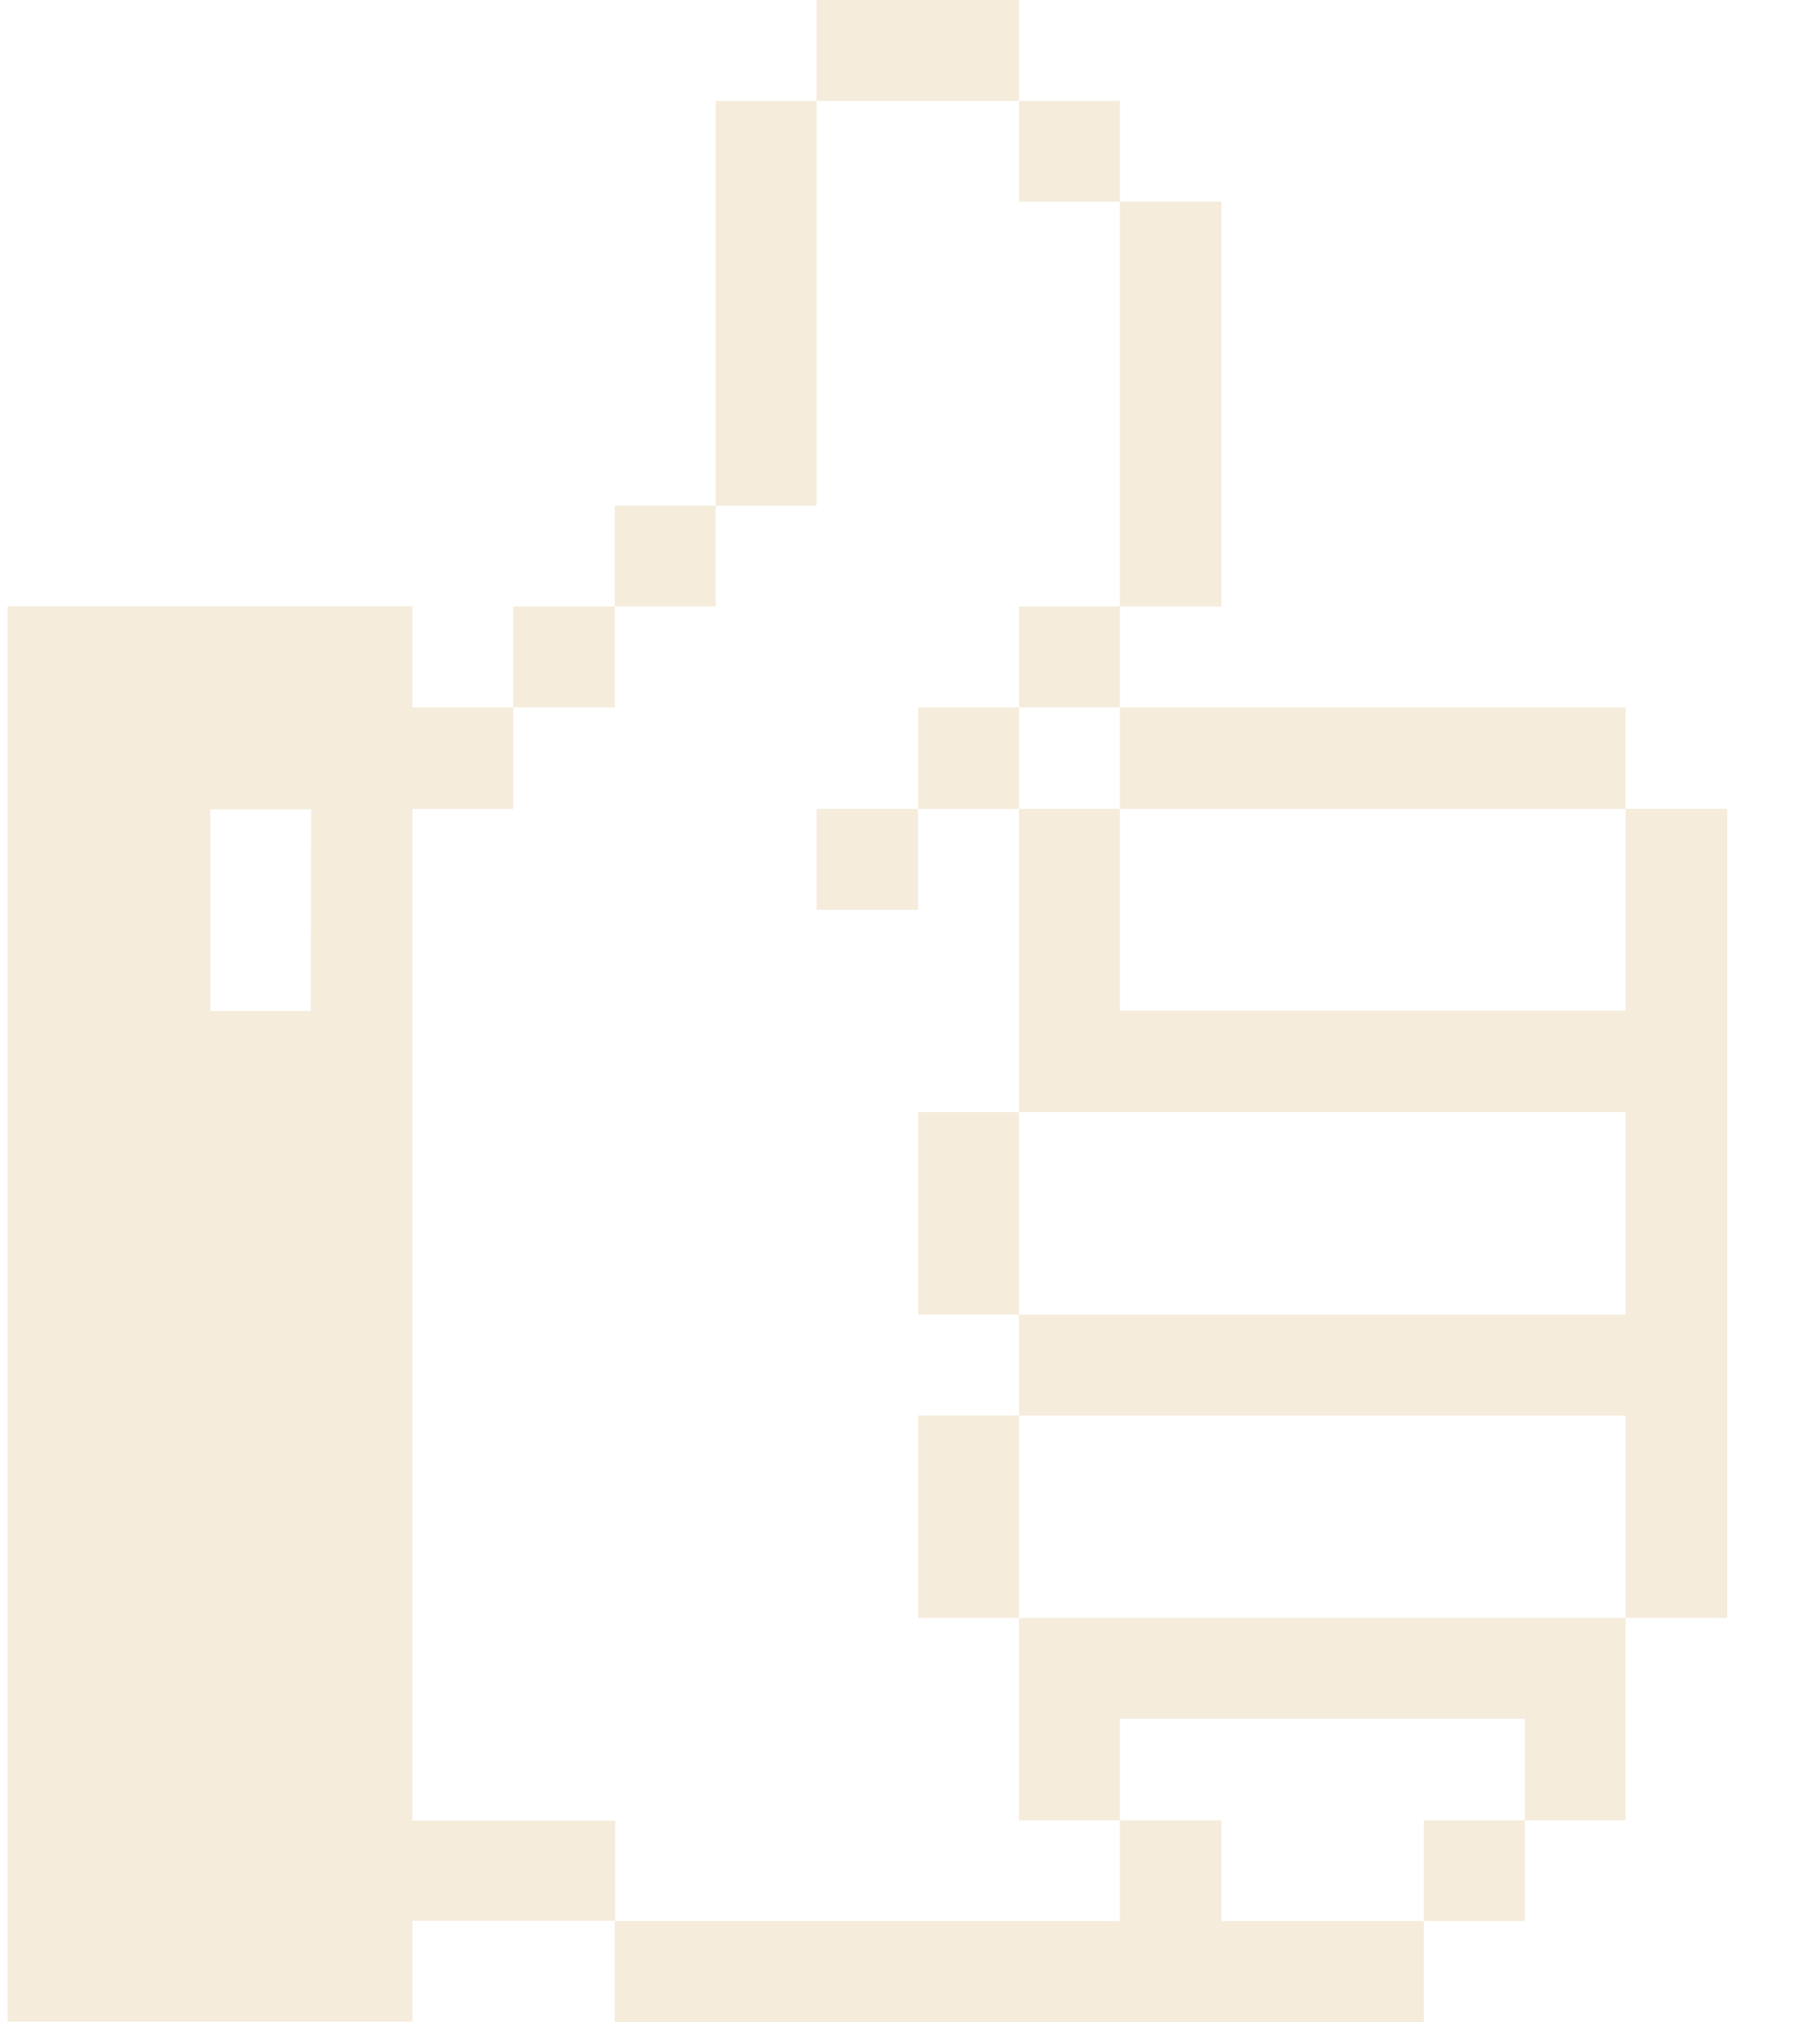
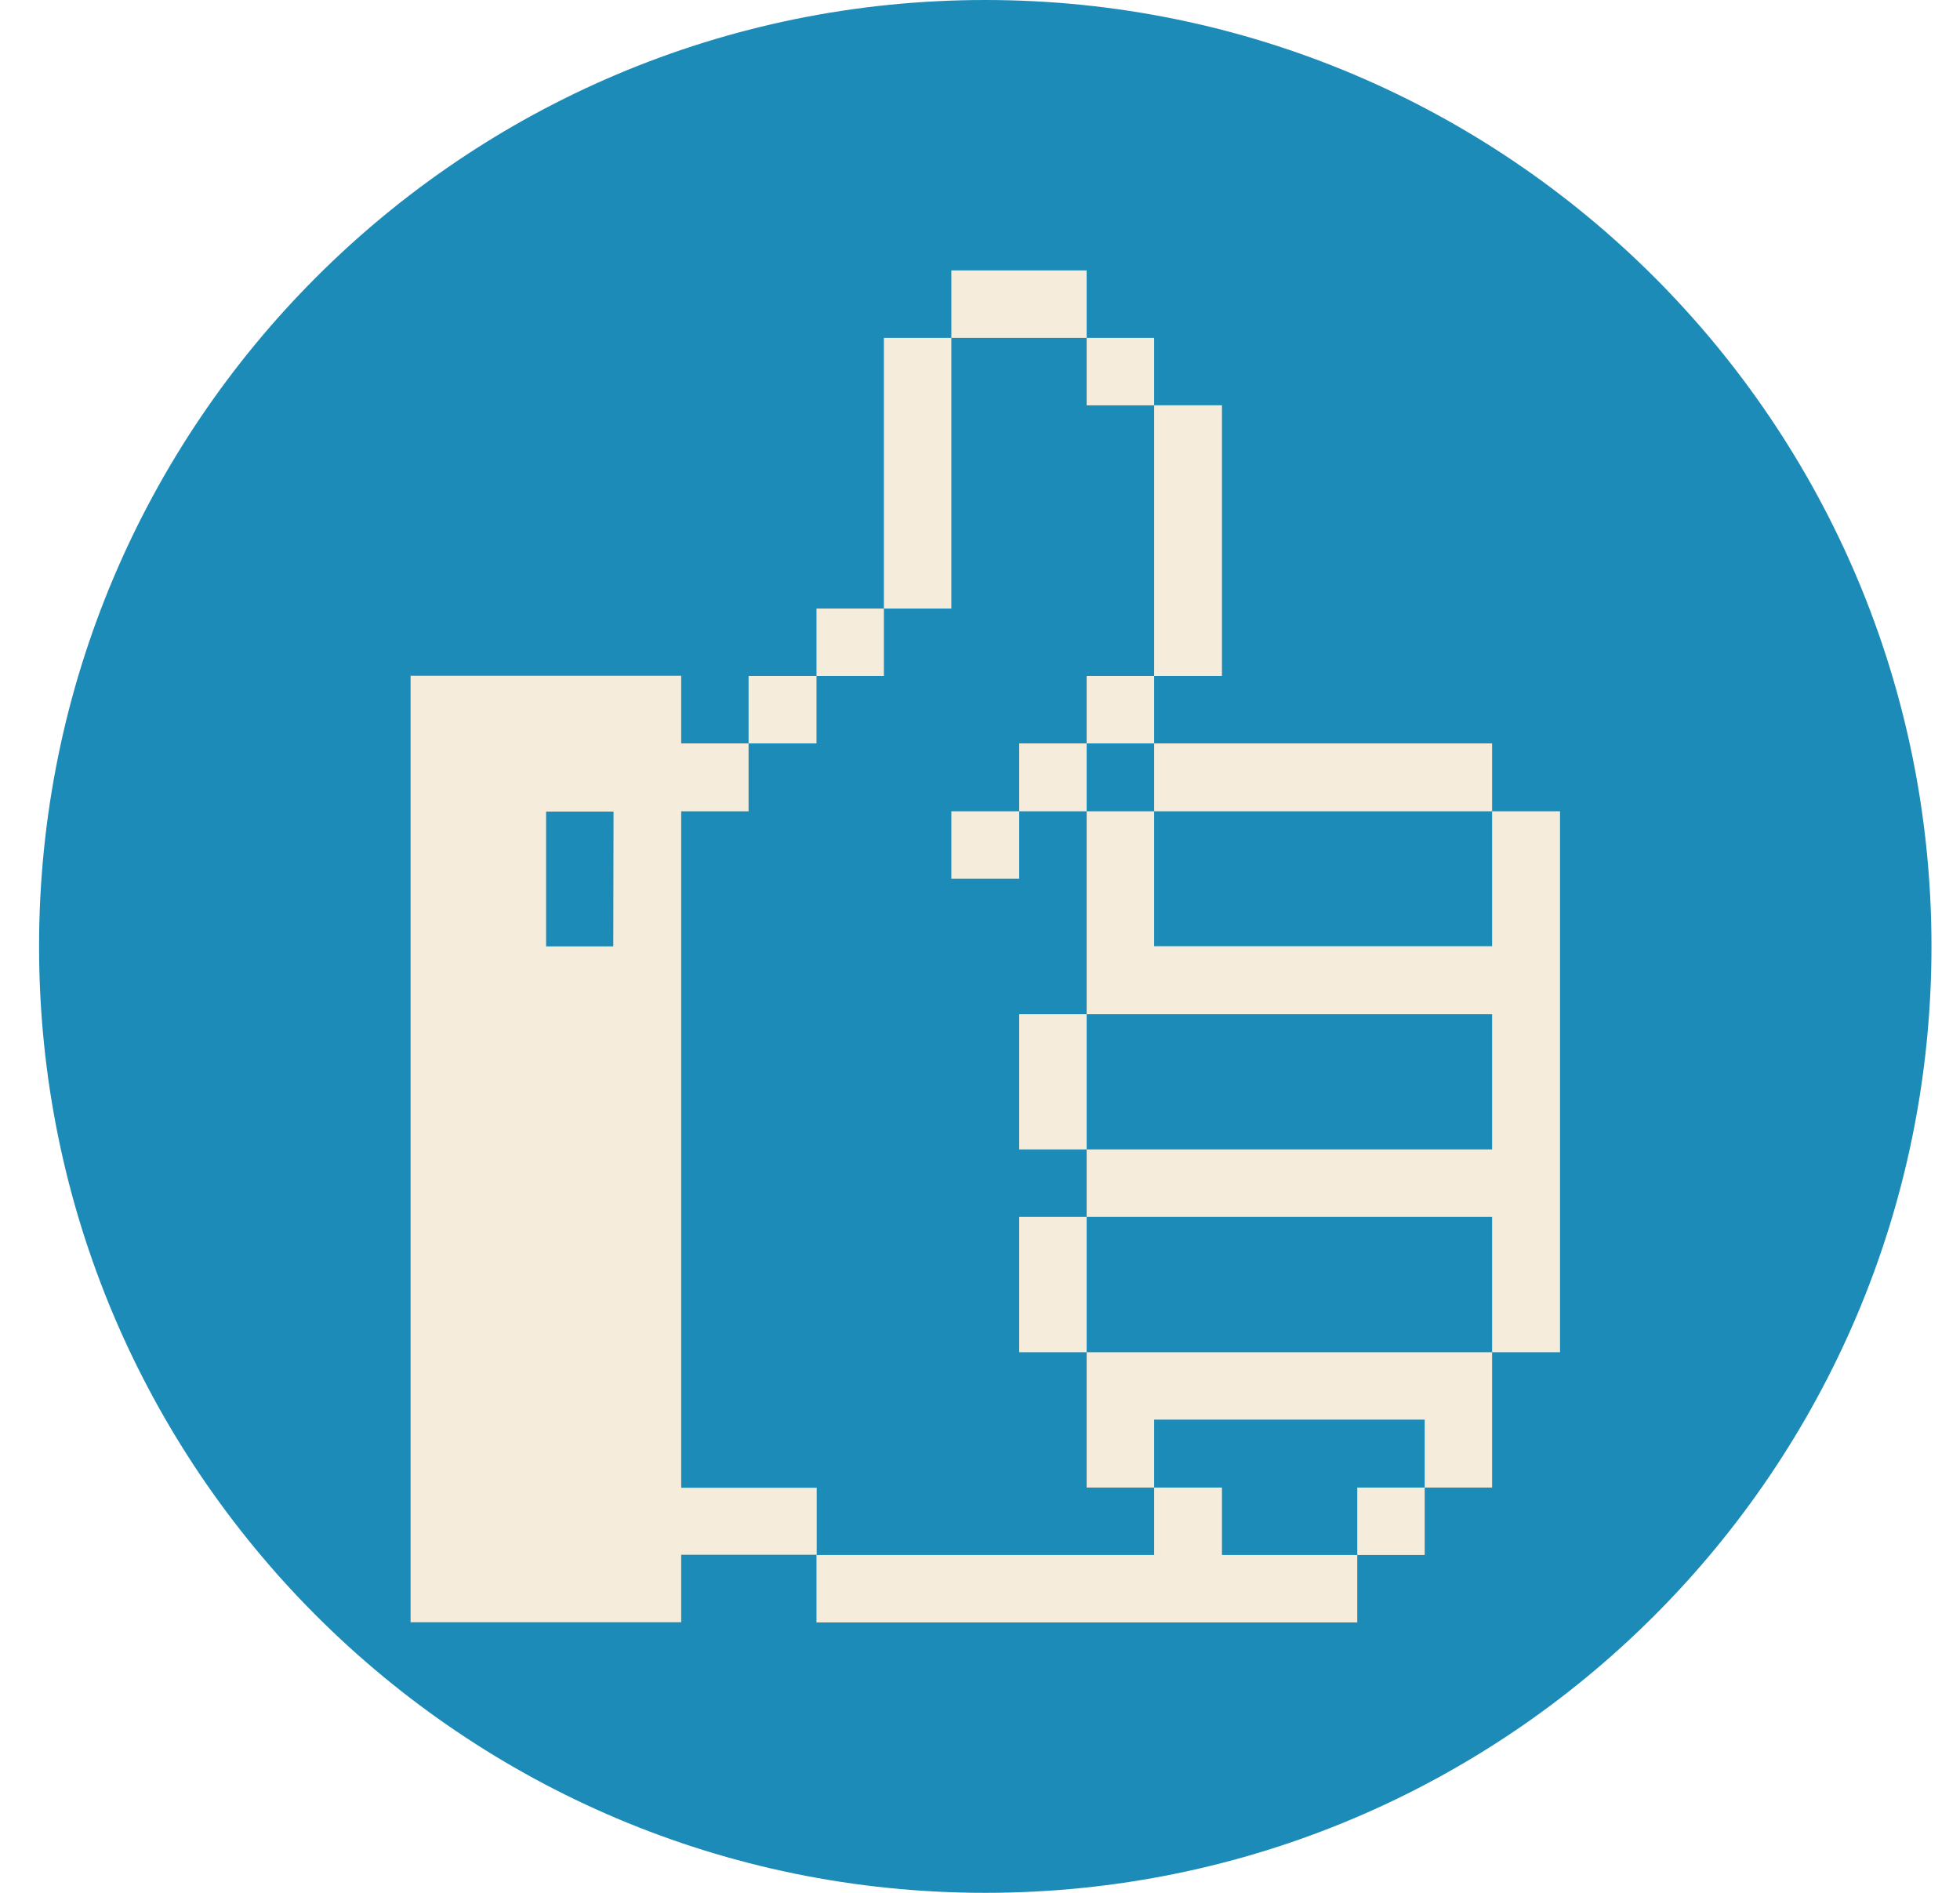
- <svg xmlns="http://www.w3.org/2000/svg" width="18" height="20" viewBox="0 0 18 20" fill="none">
-   <path d="M6.081 5.999H5.076V6.997H6.081V5.999Z" fill="#F5ECDB" />
-   <path d="M4.079 18.008V8.001H5.076V6.997H4.079V5.996H0.075V19.997H4.079V18.999H6.084V18.008H4.079ZM3.074 10H2.08V8.005H3.078L3.074 10Z" fill="#F5ECDB" />
-   <path d="M7.078 5.002H6.081V5.999H7.078V5.002Z" fill="#F5ECDB" />
-   <path d="M8.076 0.998H7.078V5.002H8.076V0.998Z" fill="#F5ECDB" />
-   <path d="M9.08 8.001H8.076V8.999H9.08V8.001Z" fill="#F5ECDB" />
-   <path d="M10.078 0H8.076V0.998H10.078V0Z" fill="#F5ECDB" />
-   <path d="M10.078 6.997H9.08V8.001H10.078V6.997Z" fill="#F5ECDB" />
-   <path d="M10.078 11.001H9.08V13.003H10.078V11.001Z" fill="#F5ECDB" />
-   <path d="M10.078 14.001H9.08V16.003H10.078V14.001Z" fill="#F5ECDB" />
-   <path d="M11.076 0.998H10.078V1.996H11.076V0.998Z" fill="#F5ECDB" />
-   <path d="M11.076 5.999H10.078V6.997H11.076V5.999Z" fill="#F5ECDB" />
-   <path d="M12.08 1.995H11.076V5.999H12.08V1.995Z" fill="#F5ECDB" />
-   <path d="M16.077 6.997H11.076V8.001H16.077V6.997Z" fill="#F5ECDB" />
-   <path d="M12.08 18.005H11.076V19.002H6.081V20H14.082V19.002H12.08V18.005Z" fill="#F5ECDB" />
-   <path d="M10.078 16.003V18.005H11.076V17H15.08V18.005H16.077V16.003H10.078Z" fill="#F5ECDB" />
-   <path d="M15.08 18.005H14.082V19.002H15.08V18.005Z" fill="#F5ECDB" />
-   <path d="M16.077 9.997H11.076V8.001H10.078V11.001H16.077V13.003H10.078V14.001H16.077V16.003H17.082V8.001H16.077V9.997Z" fill="#F5ECDB" />
+ <svg xmlns="http://www.w3.org/2000/svg" width="29" height="28" viewBox="0 0 29 28" fill="none">
+   <rect x="0.578" width="28" height="28" rx="14" fill="#1C8BB8" />
+   <path d="M12.081 9.999H11.076V10.997H12.081V9.999Z" fill="#F5ECDB" />
+   <path d="M10.079 22.008V12.001H11.076V10.997H10.079V9.996H6.075V23.997H10.079V22.999H12.084V22.008H10.079ZM9.074 14H8.08V12.005H9.078L9.074 14Z" fill="#F5ECDB" />
+   <path d="M13.078 9.002H12.081V9.999H13.078V9.002Z" fill="#F5ECDB" />
+   <path d="M14.076 4.998H13.078V9.002H14.076V4.998Z" fill="#F5ECDB" />
+   <path d="M15.08 12.001H14.076V12.999H15.08V12.001Z" fill="#F5ECDB" />
+   <path d="M16.078 4H14.076V4.998H16.078V4Z" fill="#F5ECDB" />
+   <path d="M16.078 10.997H15.08V12.001H16.078V10.997Z" fill="#F5ECDB" />
+   <path d="M16.078 15.001H15.08V17.003H16.078V15.001Z" fill="#F5ECDB" />
+   <path d="M16.078 18.001H15.08V20.003H16.078V18.001Z" fill="#F5ECDB" />
+   <path d="M17.076 4.998H16.078V5.996H17.076V4.998Z" fill="#F5ECDB" />
+   <path d="M17.076 9.999H16.078V10.997H17.076V9.999Z" fill="#F5ECDB" />
+   <path d="M18.08 5.995H17.076V9.999H18.08V5.995Z" fill="#F5ECDB" />
+   <path d="M22.077 10.997H17.076V12.001H22.077V10.997Z" fill="#F5ECDB" />
+   <path d="M18.08 22.005H17.076V23.002H12.081V24H20.082V23.002H18.08V22.005Z" fill="#F5ECDB" />
+   <path d="M16.078 20.003V22.005H17.076V21H21.08V22.005H22.077V20.003H16.078Z" fill="#F5ECDB" />
+   <path d="M21.08 22.005H20.082V23.002H21.08V22.005Z" fill="#F5ECDB" />
+   <path d="M22.077 13.997H17.076V12.001H16.078V15.001H22.077V17.003H16.078V18.001H22.077V20.003H23.082V12.001H22.077V13.997Z" fill="#F5ECDB" />
</svg>
